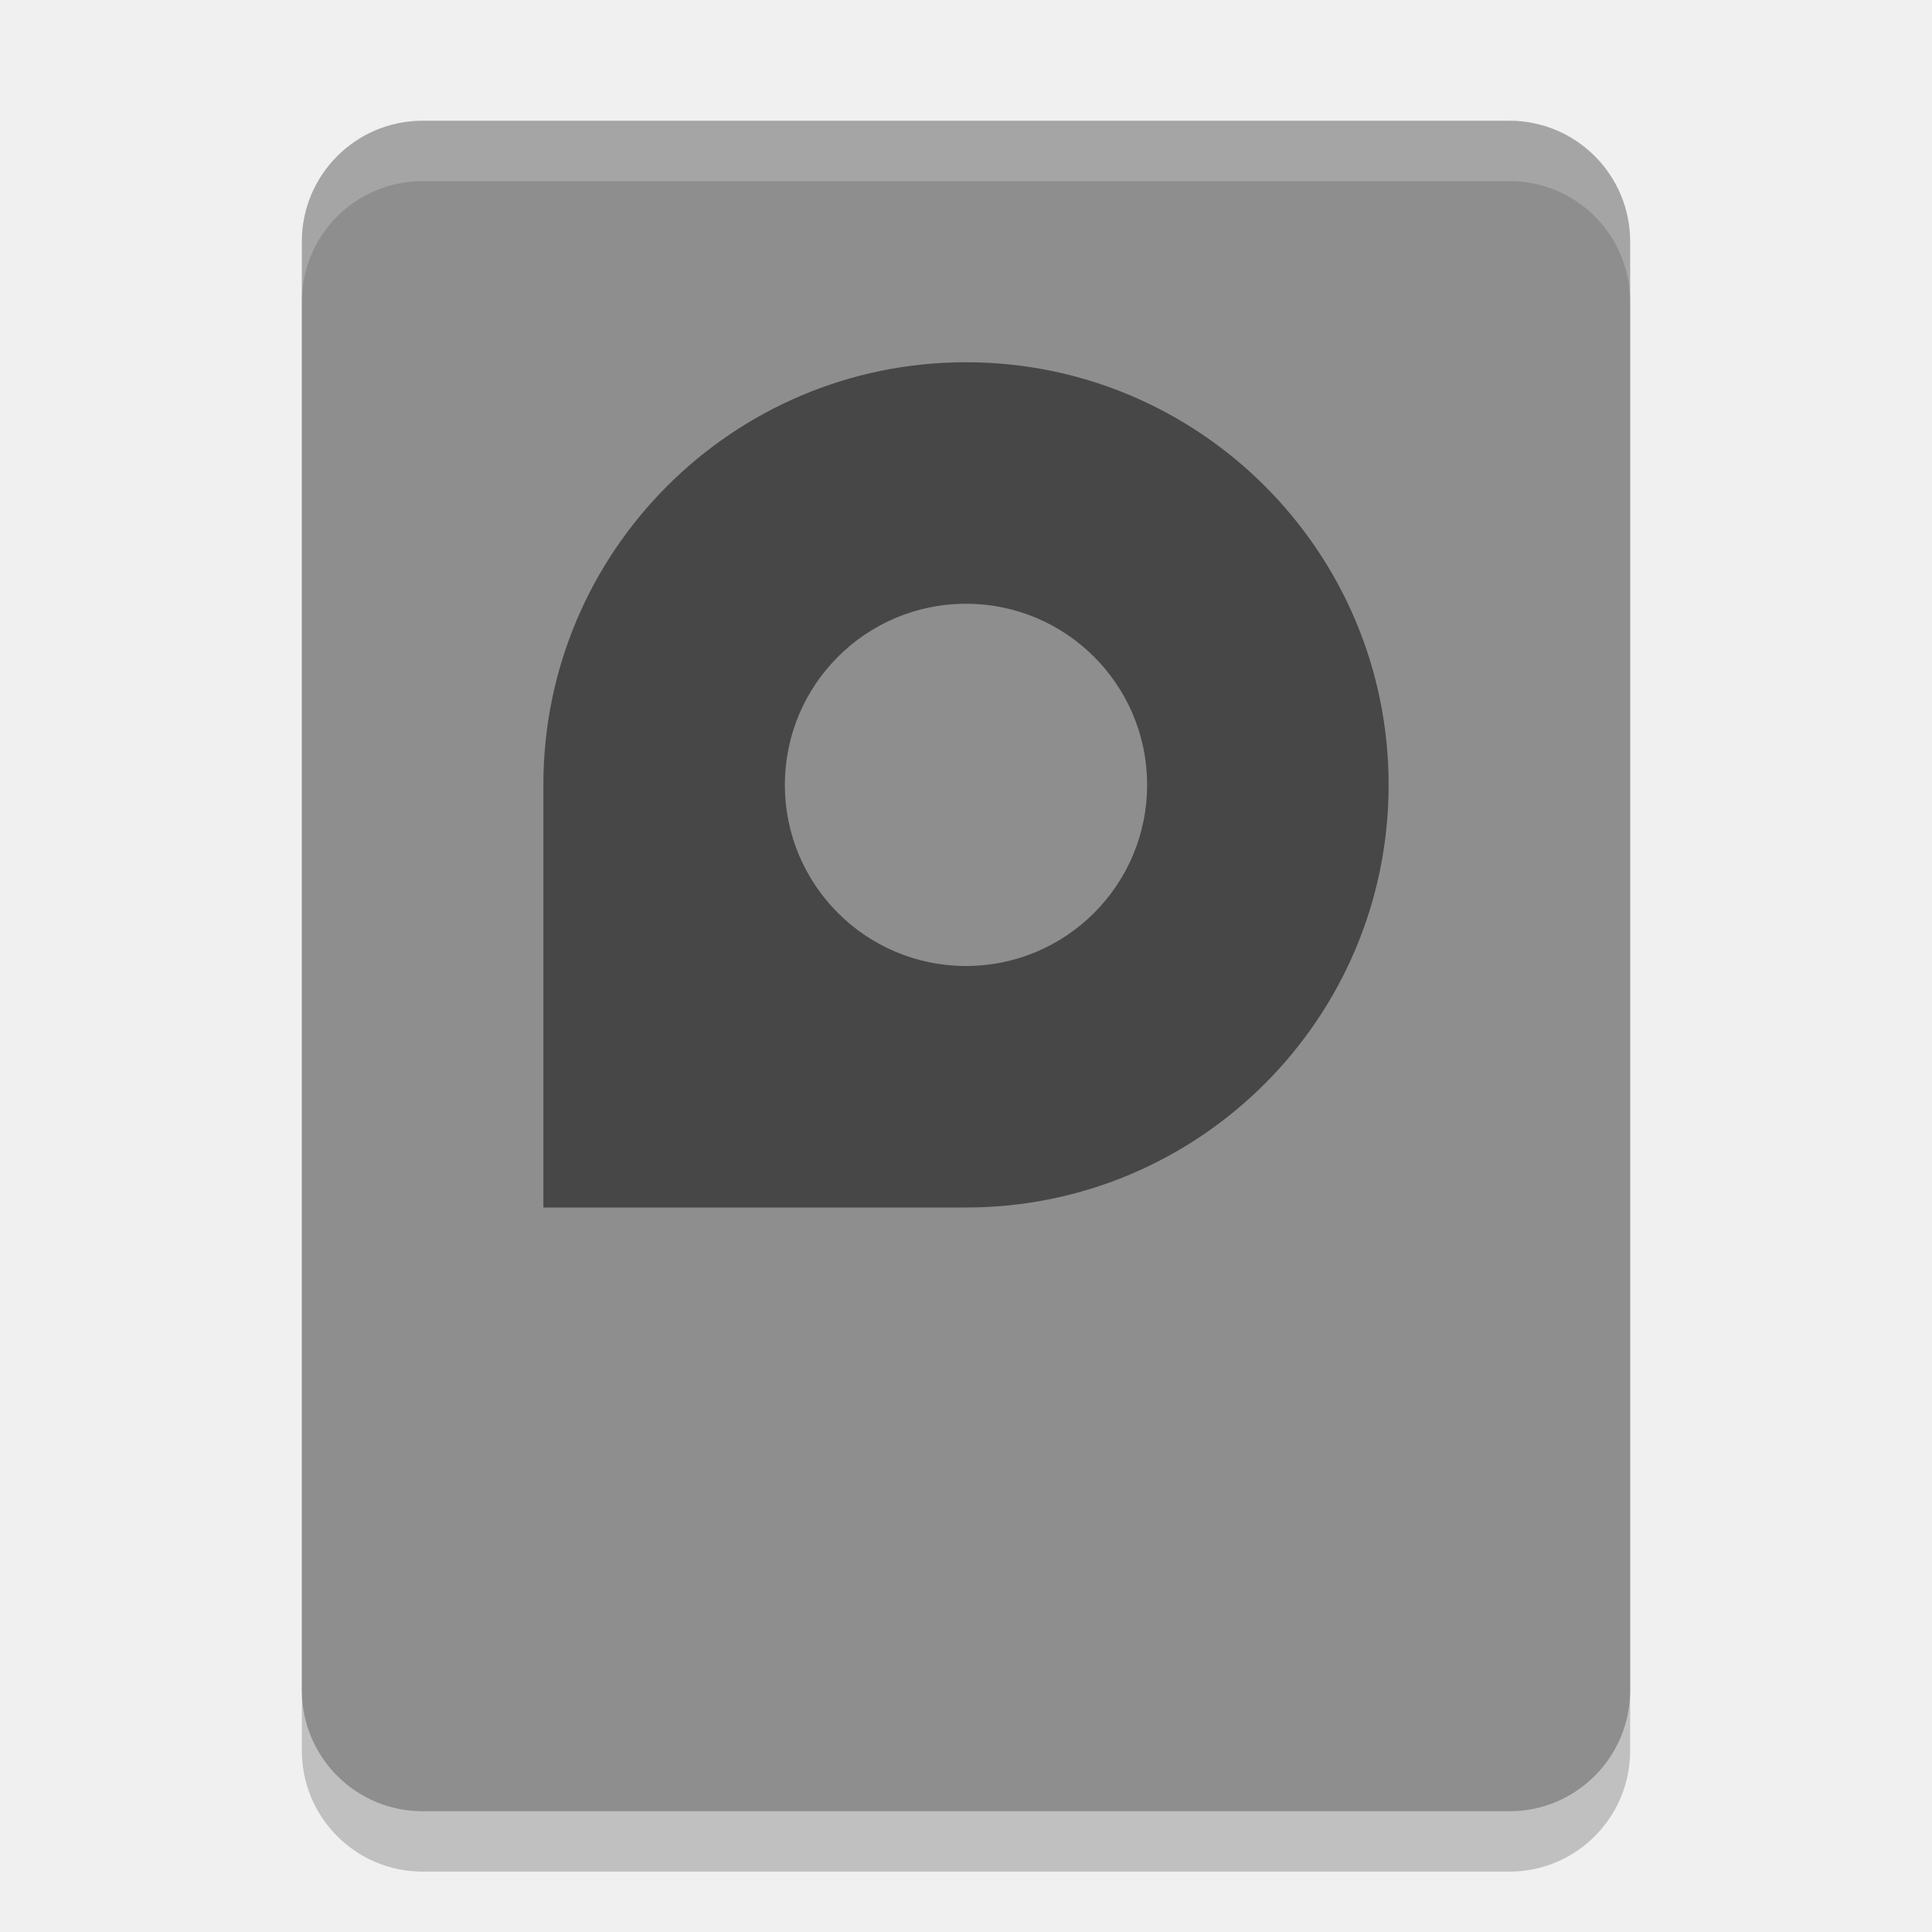
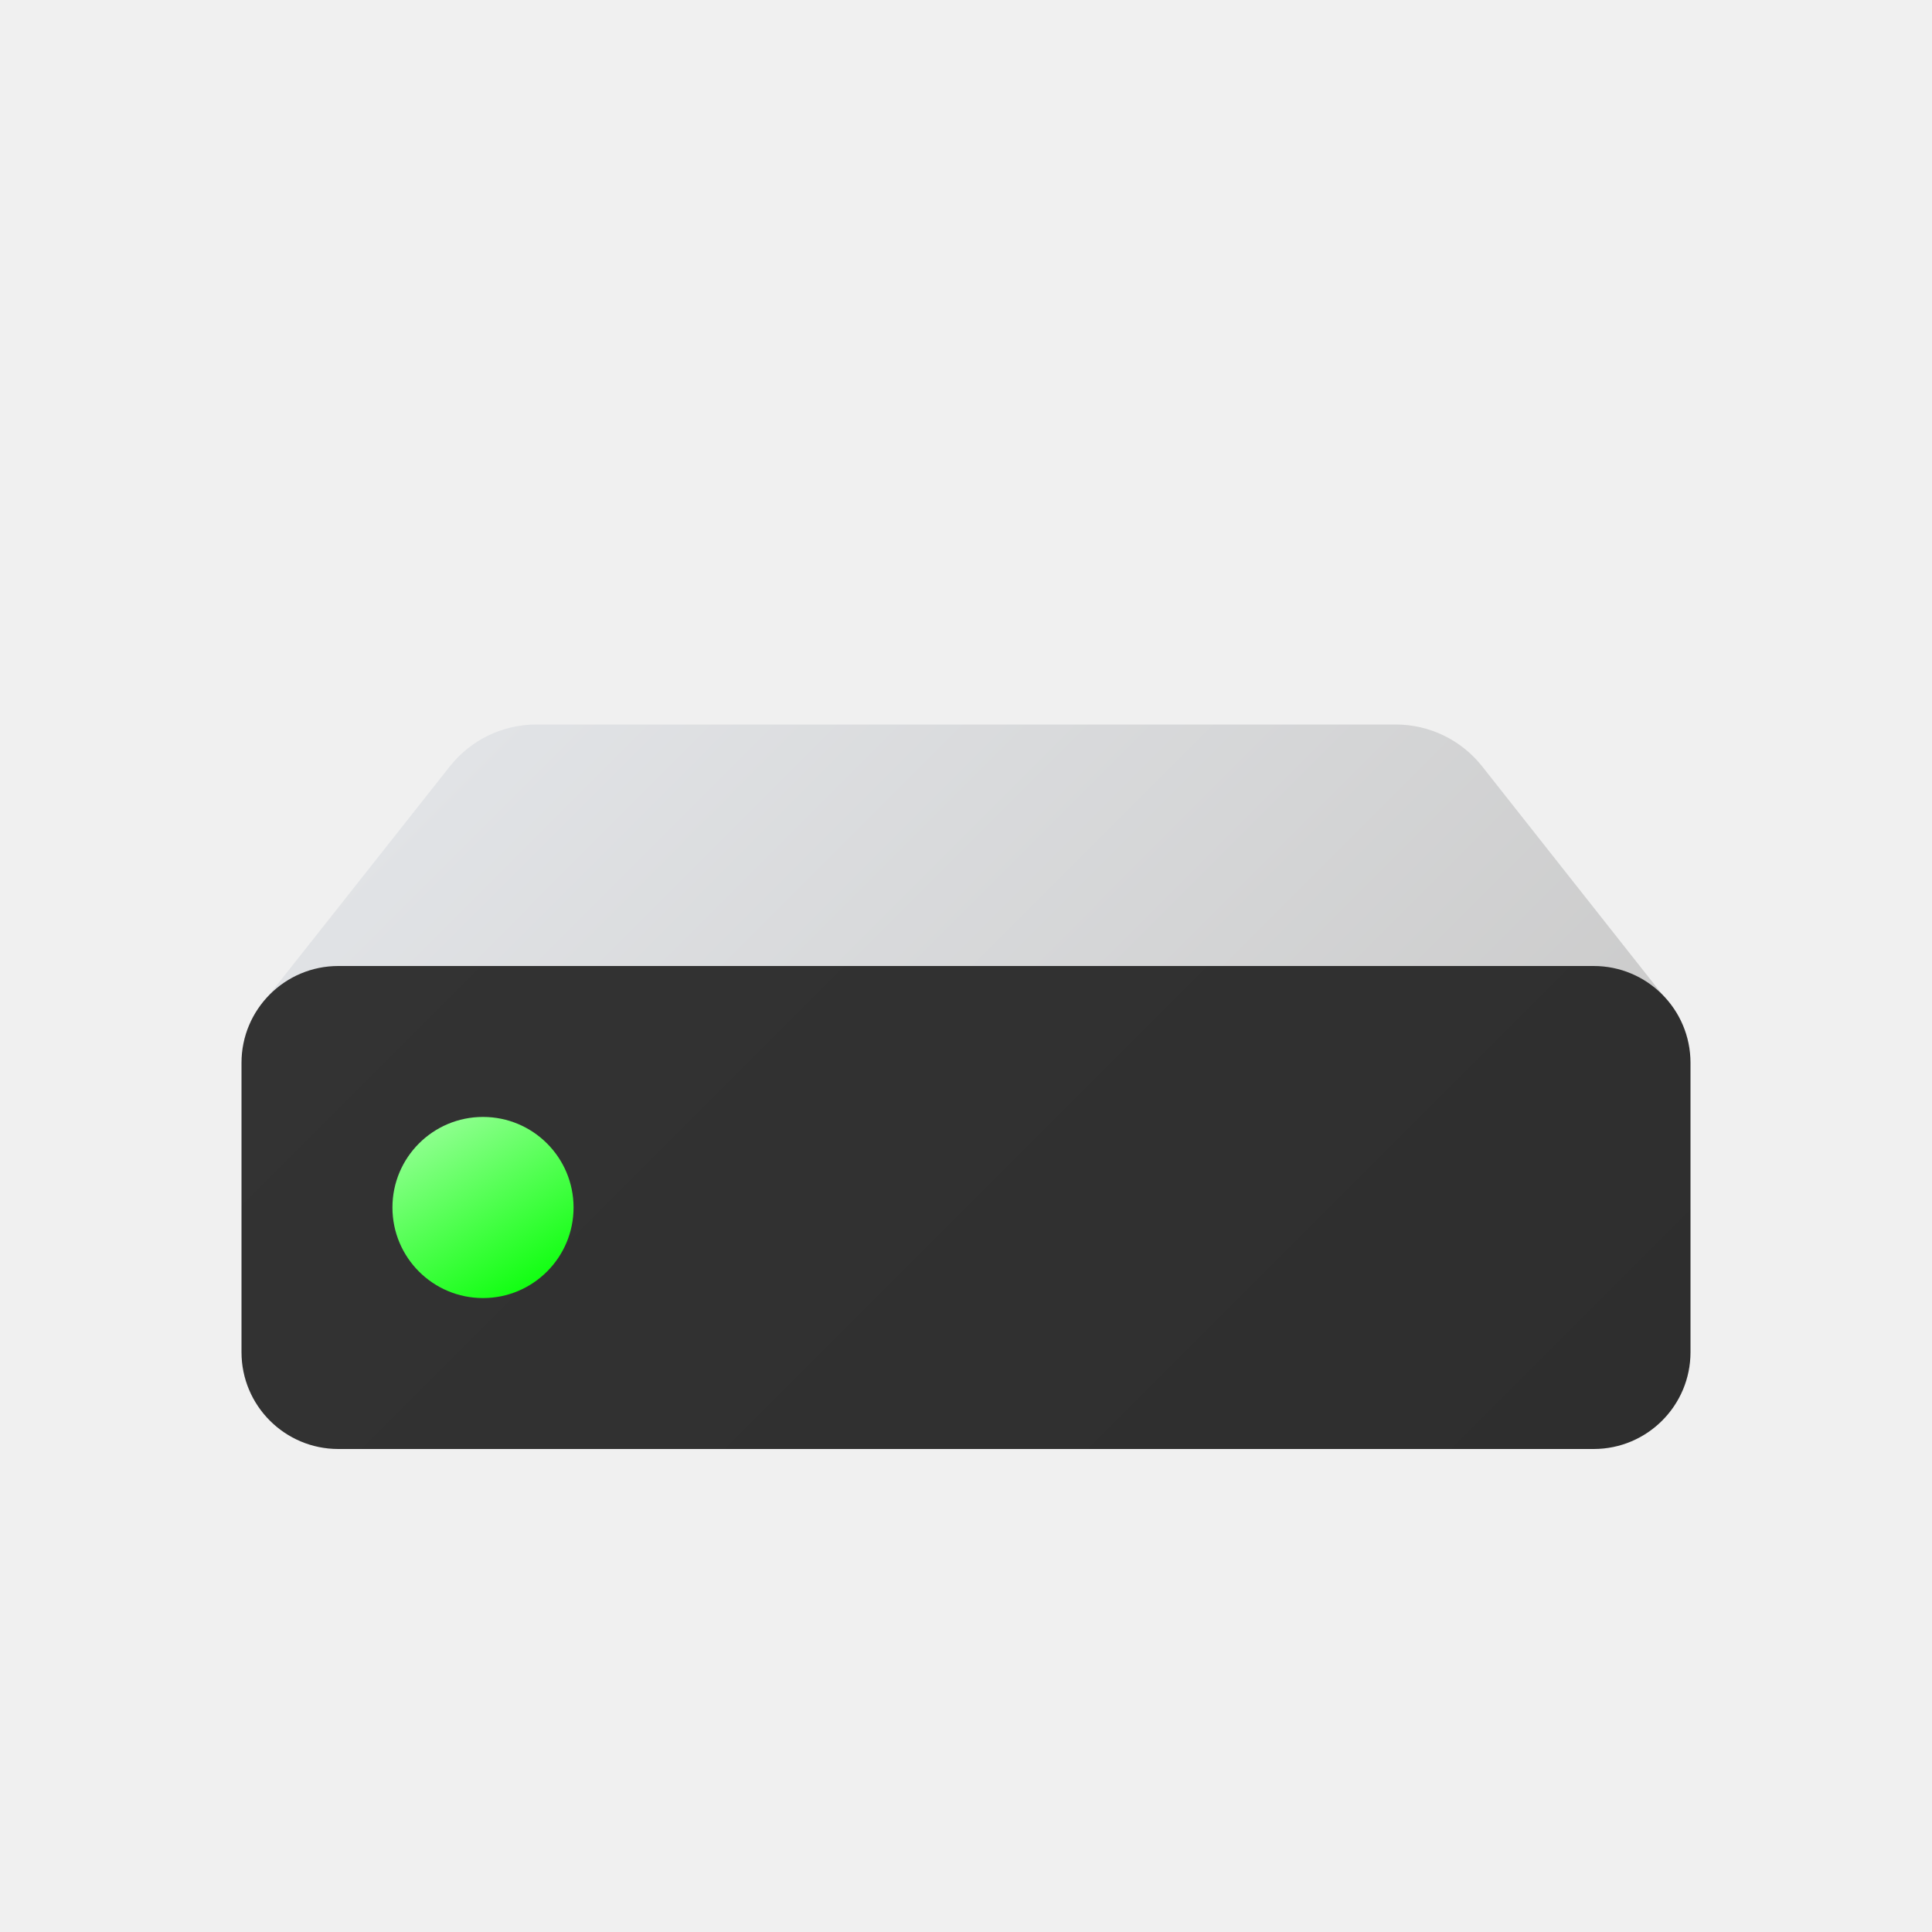
- <svg xmlns="http://www.w3.org/2000/svg" width="32" height="32" version="1">
-   <rect style="opacity:0.2" width="28" height="22" x="-31" y="-27" rx="2" ry="2" transform="matrix(0,-1,-1,0,0,0)" />
-   <rect style="fill:#8e8e8e" width="28" height="22" x="-30" y="-27" rx="2" ry="2" transform="matrix(0,-1,-1,0,0,0)" />
-   <path style="opacity:0.5" d="m16 6c-3.866 0-7 3.134-7 7v7h7c3.866 0 7-3.134 7-7s-3.134-7-7-7zm0 4a3 3 0 0 1 3 3 3 3 0 0 1 -3 3 3 3 0 0 1 -3 -3 3 3 0 0 1 3 -3z" />
-   <path style="fill:#ffffff;opacity:0.2" d="m7 2c-1.108 0-2 0.892-2 2v1c0-1.108 0.892-2 2-2h18c1.108 0 2 0.892 2 2v-1c0-1.108-0.892-2-2-2h-18z" />
+ <svg xmlns="http://www.w3.org/2000/svg" id="Camada_1" data-name="Camada 1" viewBox="0 0 8 8">
+   <defs>
+     <style>.cls-1{fill:url(#Gradiente_sem_nome_27);}.cls-2{fill:url(#Gradiente_sem_nome_284);}.cls-3{fill:url(#Gradiente_sem_nome_115);}.cls-4{fill:none;}</style>
+     <linearGradient id="Gradiente_sem_nome_27" x1="2.503" y1="2.529" x2="5.497" y2="5.522" gradientUnits="userSpaceOnUse">
+       <stop offset="0" stop-color="#e1e3e6" />
+       <stop offset="1" stop-color="#ccc" />
+     </linearGradient>
+     <linearGradient id="Gradiente_sem_nome_284" x1="2.118" y1="3.118" x2="5.883" y2="6.883" gradientUnits="userSpaceOnUse">
+       <stop offset="0" stop-color="#333" />
+       <stop offset="1" stop-color="#2e2e2e" />
+     </linearGradient>
+     <linearGradient id="Gradiente_sem_nome_115" x1="1.812" y1="4.675" x2="2.188" y2="5.325" gradientUnits="userSpaceOnUse">
+       <stop offset="0" stop-color="#8dff8d" />
+       <stop offset="1" stop-color="#12ff12" />
+     </linearGradient>
+   </defs>
+   <path class="cls-1" d="M6.891,4.128H1.108l.755-.955A.456.456,0,0,1,2.221,3H5.779a.456.456,0,0,1,.358.173Z" />
+   <rect class="cls-2" x="1" y="4" width="6" height="2" rx="0.401" />
+   <circle id="path30449" class="cls-3" cx="2" cy="5" r="0.375" />
+   <rect class="cls-4" width="8" height="8" />
</svg>
